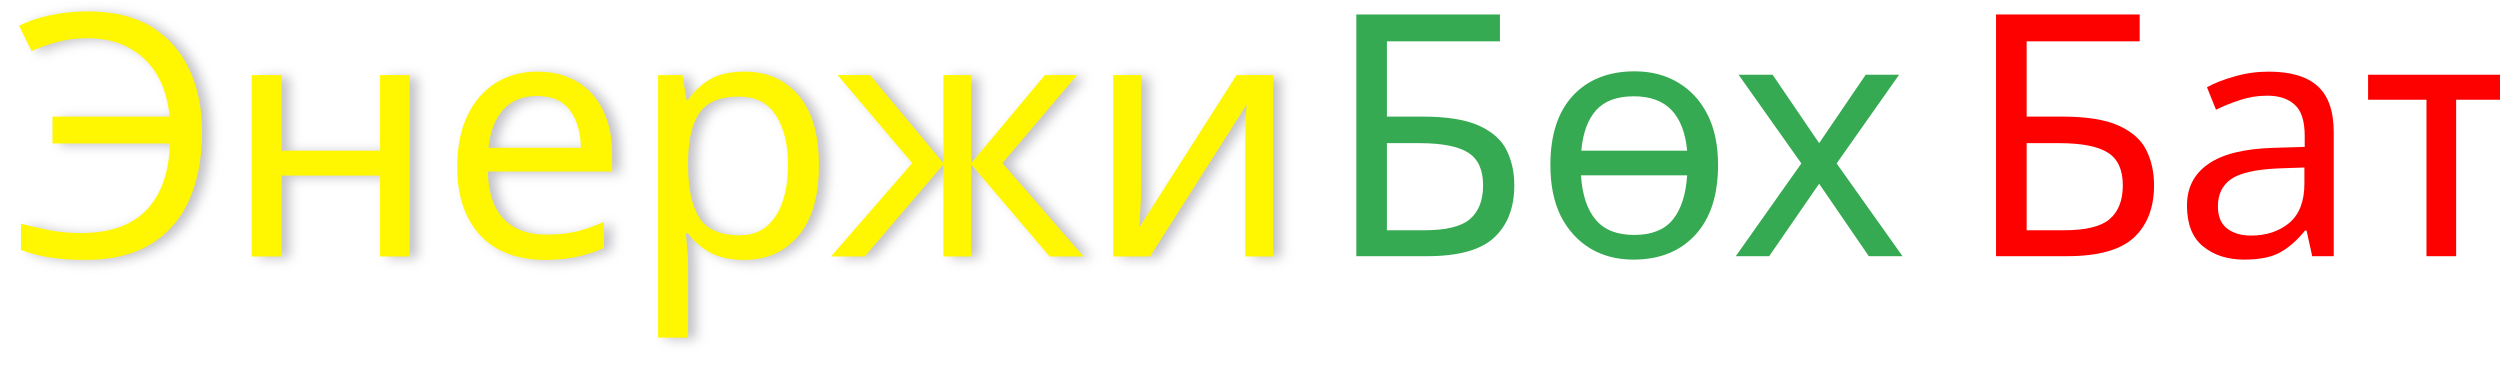
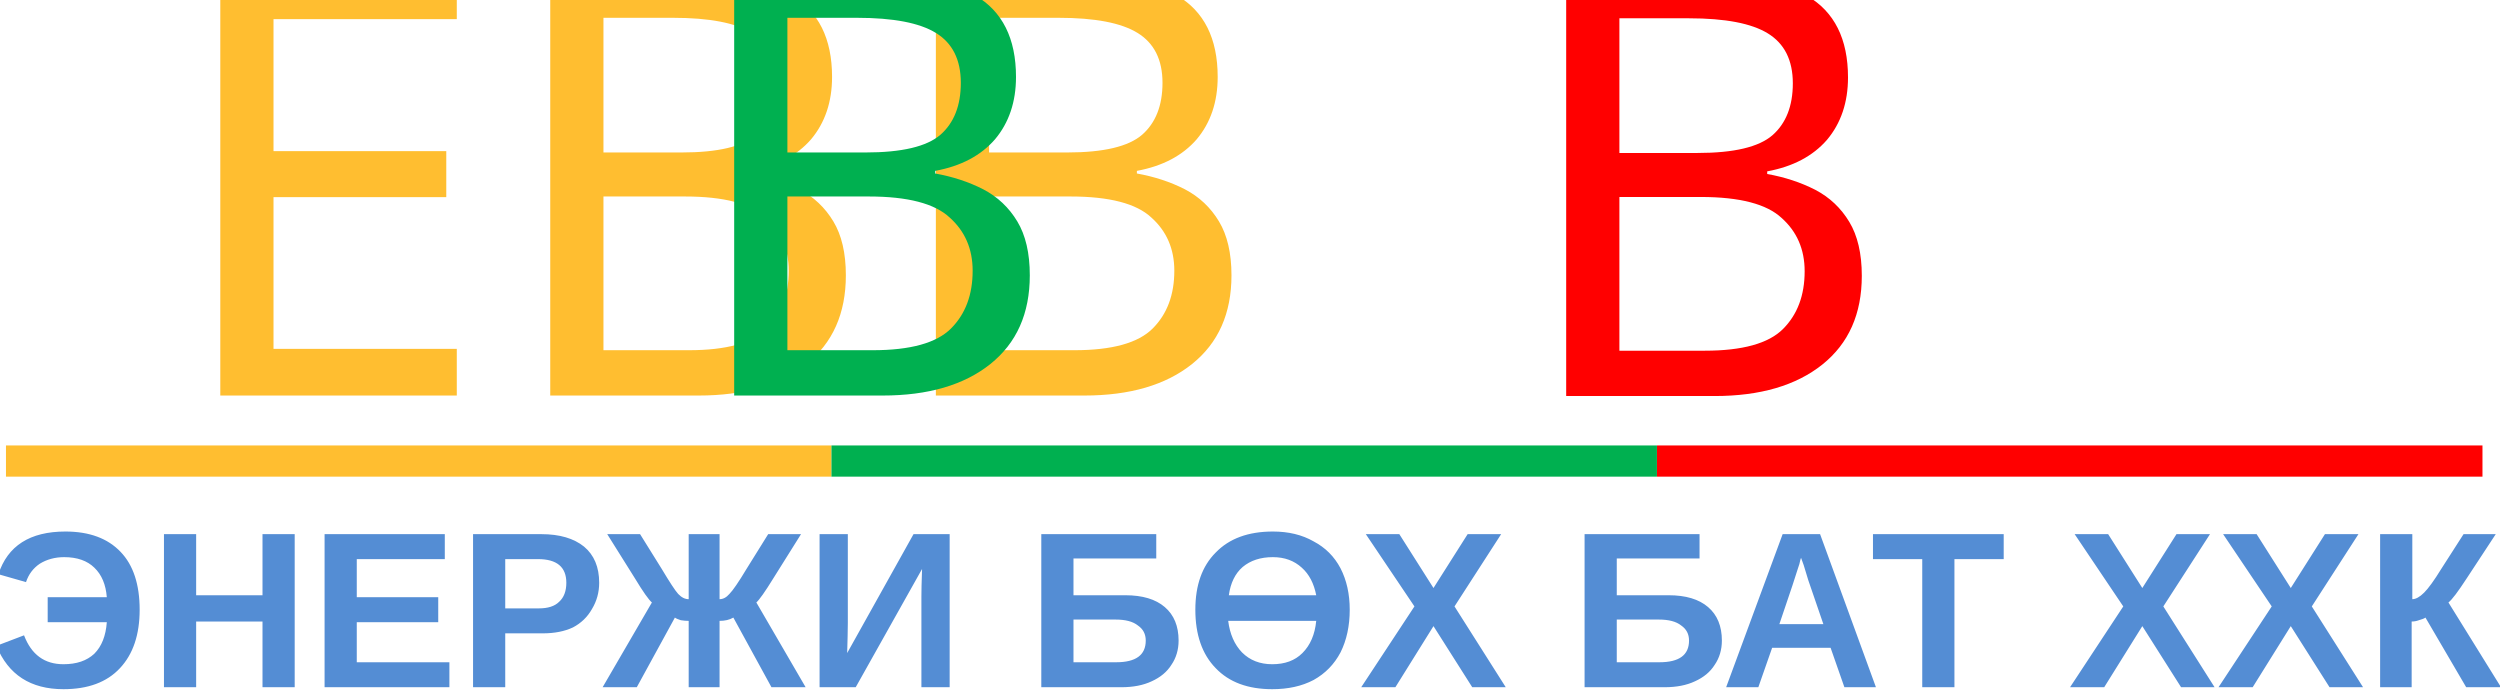
- <svg xmlns="http://www.w3.org/2000/svg" width="125.098mm" height="18.957mm" viewBox="0 0 125.098 18.957" version="1.1" id="svg5">
-   <defs id="defs2">
-     <filter style="color-interpolation-filters:sRGB" id="filter141698" x="-0.011" y="-0.044" width="1.022" height="1.087">
-       <feGaussianBlur stdDeviation="0.284" id="feGaussianBlur141700" />
-     </filter>
-   </defs>
-   <g id="layer2" style="display:inline;opacity:0.289" transform="translate(-53.67132,-103.239)">
-     <g id="layer3" style="display:inline;opacity:1;filter:url(#filter141698)" transform="translate(34.73915,28.75327)">
-       <text xml:space="preserve" style="font-style:normal;font-weight:normal;font-size:16.933px;line-height:1.25;font-family:sans-serif;display:inline;fill:#2f2f41;fill-opacity:1;stroke:none;stroke-width:0.265" x="19.766" y="87.41" id="text1551-2">
-         <tspan id="tspan1549-0" style="font-style:normal;font-variant:normal;font-weight:normal;font-stretch:normal;font-size:16.933px;font-family:'EB Garamond';-inkscape-font-specification:'EB Garamond';fill:#2f2f41;fill-opacity:1;stroke-width:0.265" x="19.766" y="87.41">Энержи </tspan>
-       </text>
-     </g>
-   </g>
-   <g id="layer1" style="display:inline" transform="translate(-53.67132,-103.239)">
-     <g id="g151026" transform="translate(34.73915,28.75327)">
-       <g id="layer1-5" style="display:inline">
-         <text xml:space="preserve" style="font-style:normal;font-weight:normal;font-size:16.933px;line-height:1.25;font-family:sans-serif;fill:#fff701;fill-opacity:1;stroke:none;stroke-width:0.265" x="19.372" y="87.318" id="text1551-7">
-           <tspan id="tspan1549-6" style="font-style:normal;font-variant:normal;font-weight:normal;font-stretch:normal;font-size:16.933px;font-family:'EB Garamond';-inkscape-font-specification:'EB Garamond';fill:#fff701;fill-opacity:1;stroke-width:0.265" x="19.372" y="87.318">Энержи</tspan>
-         </text>
-         <text xml:space="preserve" style="font-style:normal;font-weight:normal;font-size:16.933px;line-height:1.25;font-family:sans-serif;fill:#36aa52;fill-opacity:1;stroke:none;stroke-width:0.265" x="85.159" y="87.302" id="text1551-6-7">
-           <tspan id="tspan1549-5-7" style="font-style:normal;font-variant:normal;font-weight:normal;font-stretch:normal;font-size:16.933px;font-family:'EB Garamond';-inkscape-font-specification:'EB Garamond';fill:#36aa52;fill-opacity:1;stroke-width:0.265" x="85.159" y="87.302">Бөх</tspan>
-         </text>
-         <text xml:space="preserve" style="font-style:normal;font-weight:normal;font-size:16.933px;line-height:1.25;font-family:sans-serif;fill:#fd0000;fill-opacity:1;stroke:none;stroke-width:0.265" x="117.171" y="87.302" id="text1551-6-9-0">
-           <tspan id="tspan1549-5-1-2" style="font-style:normal;font-variant:normal;font-weight:normal;font-stretch:normal;font-size:16.933px;font-family:'EB Garamond';-inkscape-font-specification:'EB Garamond';fill:#fd0000;fill-opacity:1;stroke-width:0.265" x="117.171" y="87.302">Бат</tspan>
-         </text>
-       </g>
-     </g>
+ <svg xmlns="http://www.w3.org/2000/svg" width="59.462mm" height="16.407mm" viewBox="0 0 59.462 16.407" version="1.1" id="svg5">
+   <defs id="defs2" />
+   <g id="layer1" transform="translate(-65.06891,-88.72499)">
+     <text xml:space="preserve" style="font-size:14.111px;line-height:0;font-family:sans-serif;text-align:center;text-anchor:middle;fill:#ffbe30;fill-opacity:1;stroke-width:0.265" x="94.871" y="98.133" id="text771">
+       <tspan style="font-style:normal;font-variant:normal;font-weight:normal;font-stretch:normal;font-size:14.111px;line-height:1.05;font-family:'Wide Latin';-inkscape-font-specification:'Wide Latin';text-align:center;text-anchor:middle;fill:#ffbe30;fill-opacity:1;stroke-width:0.265" x="94.871" y="98.133" id="tspan16637">EBB</tspan>
+       <tspan style="font-style:normal;font-variant:normal;font-weight:normal;font-stretch:normal;font-size:4.939px;line-height:1.05;font-family:'Wide Latin';-inkscape-font-specification:'Wide Latin';text-align:center;text-anchor:middle;fill:#ffbe30;fill-opacity:1;stroke-width:0.265" x="94.871" y="105.939" id="tspan29045" />
+     </text>
+     <text xml:space="preserve" style="font-size:14.111px;line-height:0;font-family:sans-serif;text-align:center;text-anchor:middle;fill:#00b050;fill-opacity:1;stroke-width:0.265" x="94.915" y="98.13" id="text771-2">
+       <tspan style="font-style:normal;font-variant:normal;font-weight:normal;font-stretch:normal;font-size:14.111px;line-height:1.05;font-family:'Wide Latin';-inkscape-font-specification:'Wide Latin';text-align:center;text-anchor:middle;fill:#00b050;fill-opacity:1;stroke-width:0.265" x="94.915" y="98.13" id="tspan29045-9">B</tspan>
+     </text>
+     <text xml:space="preserve" style="font-size:14.111px;line-height:0;font-family:sans-serif;text-align:center;text-anchor:middle;fill:#ff0000;fill-opacity:1;stroke-width:0.265" x="114.704" y="98.144" id="text771-2-3">
+       <tspan style="font-style:normal;font-variant:normal;font-weight:normal;font-stretch:normal;font-size:14.111px;line-height:1.05;font-family:'Wide Latin';-inkscape-font-specification:'Wide Latin';text-align:center;text-anchor:middle;fill:#ff0000;fill-opacity:1;stroke-width:0.265" x="114.704" y="98.144" id="tspan29045-9-8">B</tspan>
+     </text>
+     <text xml:space="preserve" style="font-size:5.292px;line-height:1.25;font-family:sans-serif;fill:#548dd4;fill-opacity:1;stroke-width:0.265" x="64.844" y="105.068" id="text90964">
+       <tspan id="tspan90962" style="font-style:normal;font-variant:normal;font-weight:bold;font-stretch:normal;font-size:5.292px;font-family:Arial;-inkscape-font-specification:'Arial Bold';fill:#548dd4;fill-opacity:1;stroke-width:0.265" x="64.844" y="105.068">ЭНЕРЖИ БӨХ БАТ ХХК</tspan>
+     </text>
+     <rect style="fill:#ffbe30;fill-opacity:1;fill-rule:evenodd;stroke-width:0.374" id="rect106614" width="19.634" height="0.742" x="65.211" y="99.32" />
+     <rect style="fill:#00b050;fill-opacity:1;fill-rule:evenodd;stroke-width:0.374" id="rect106614-9" width="19.634" height="0.742" x="84.845" y="99.32" />
+     <rect style="fill:#ff0000;fill-opacity:1;fill-rule:evenodd;stroke-width:0.374" id="rect106614-5" width="19.634" height="0.742" x="104.48" y="99.32" />
  </g>
</svg>
